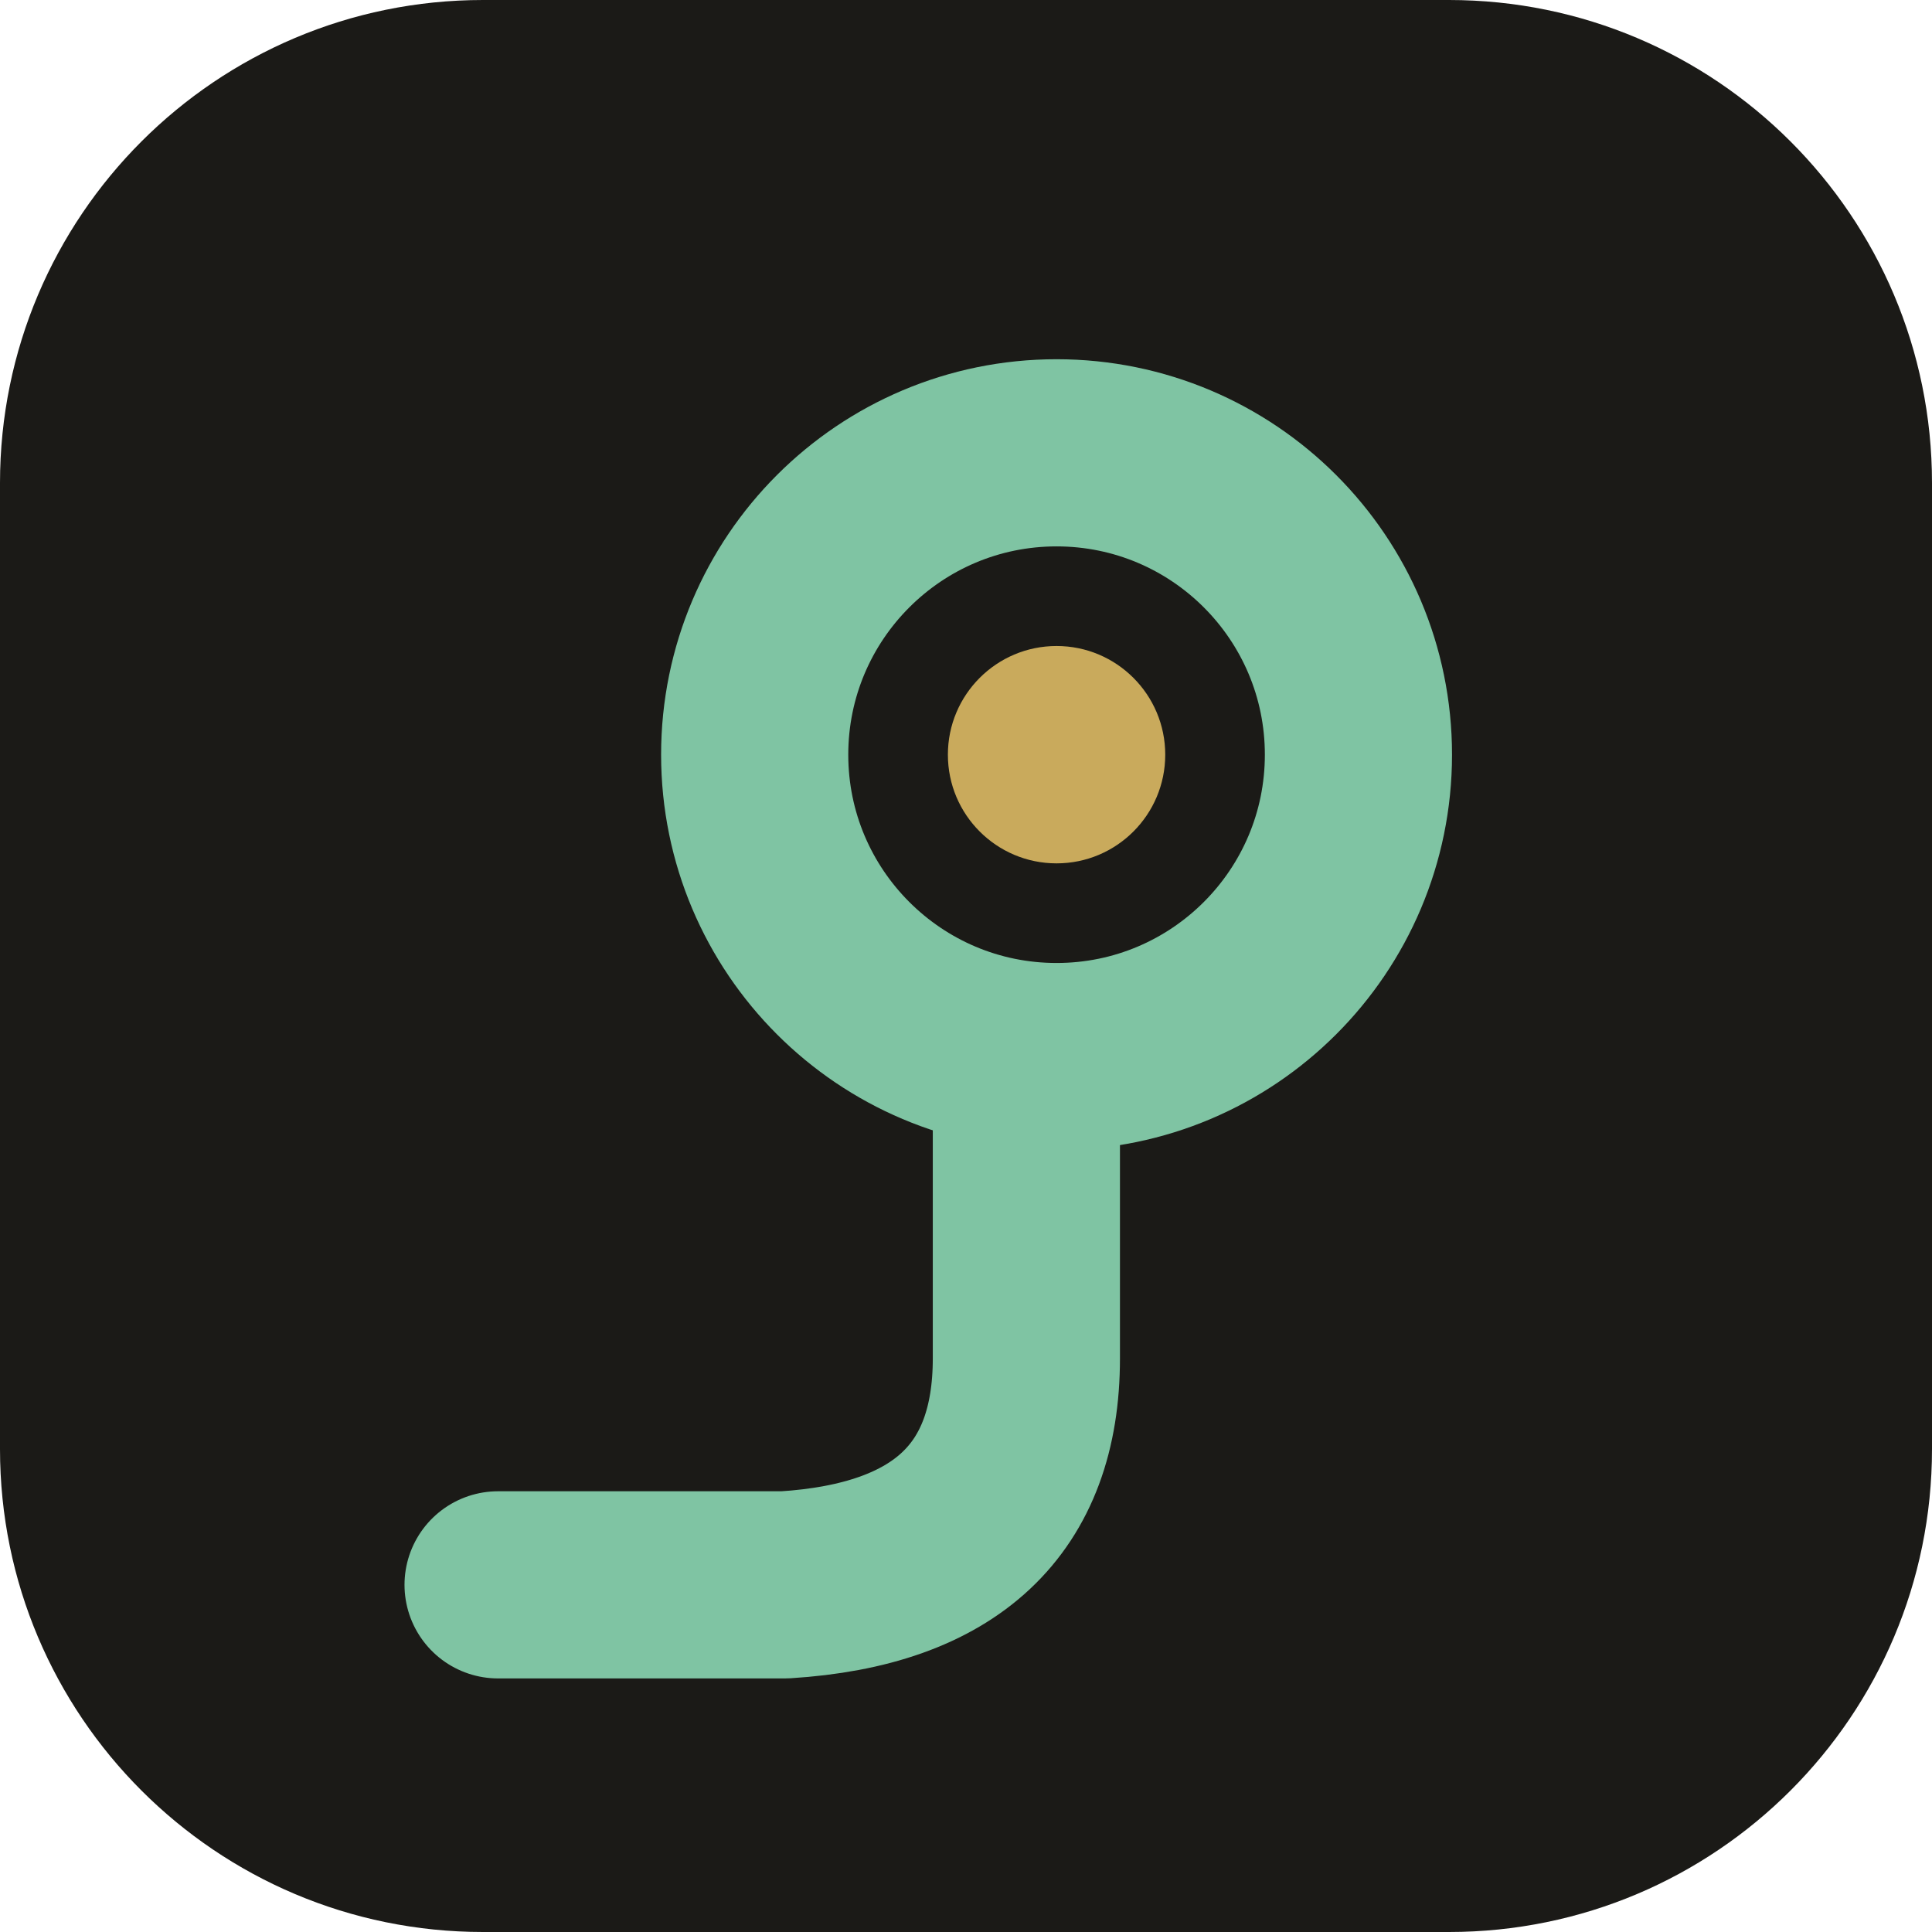
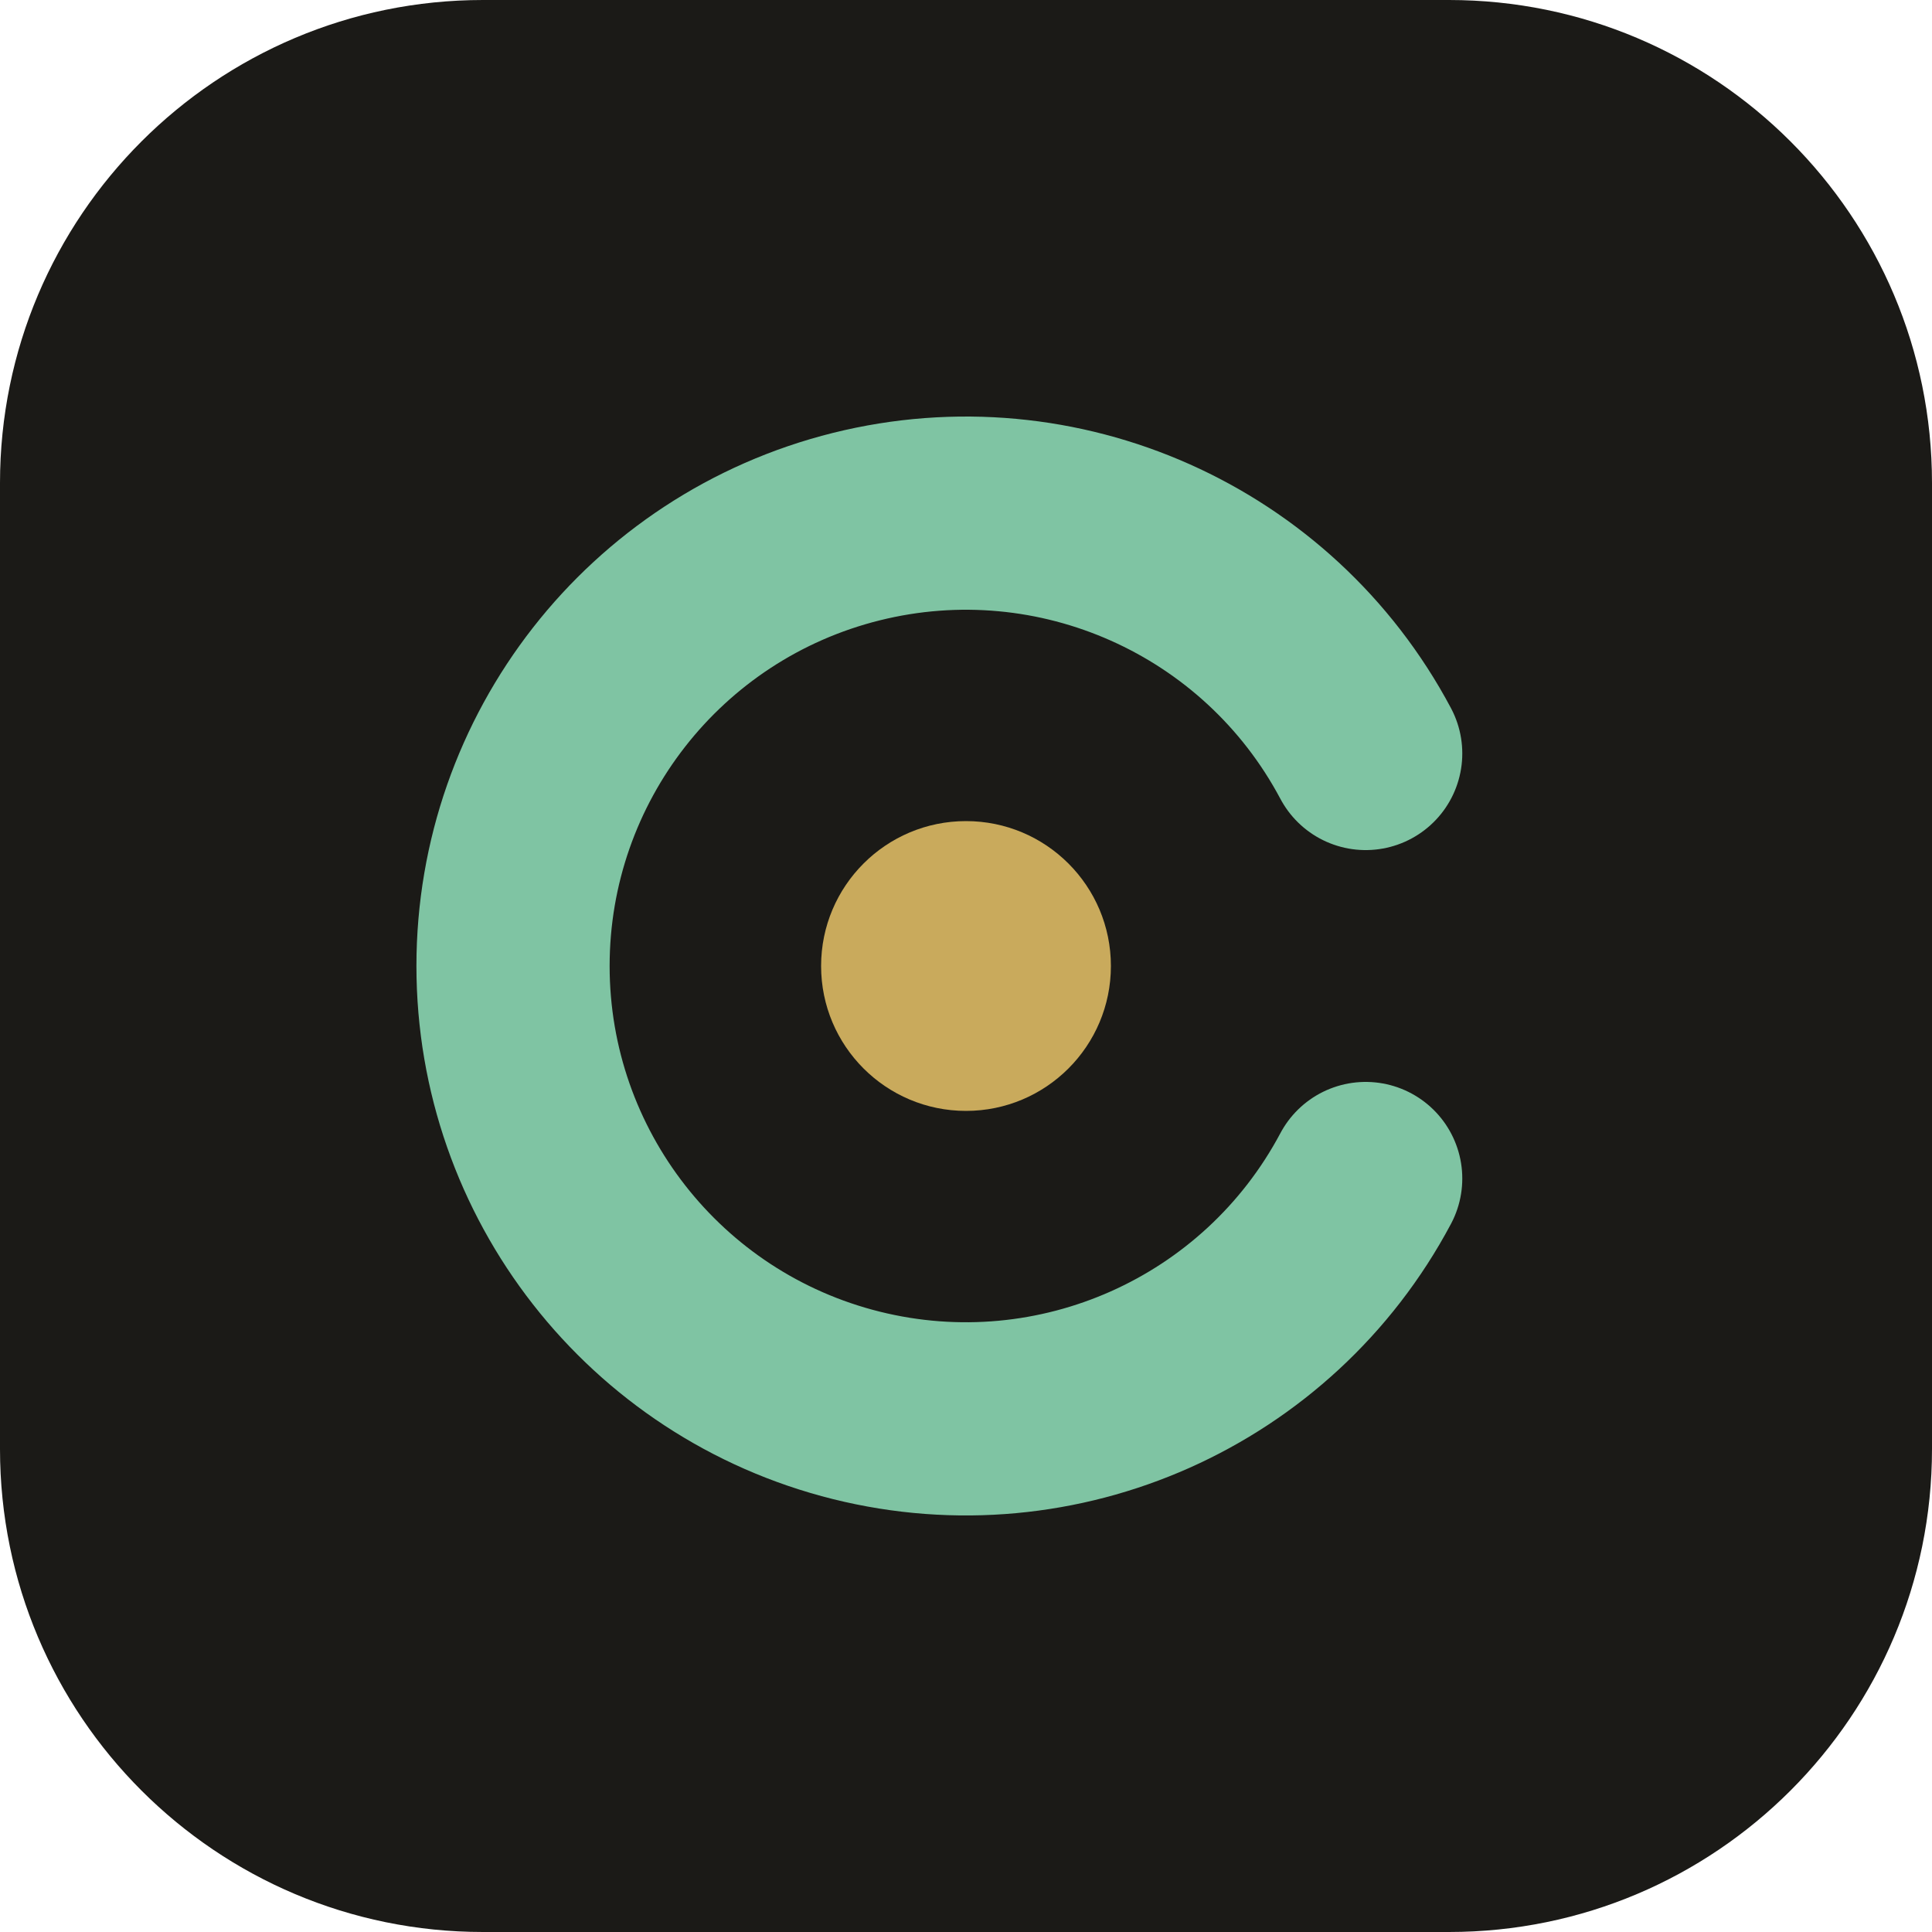
<svg xmlns="http://www.w3.org/2000/svg" viewBox="0 0 64 64">
  <rect width="64" height="64" rx="16" fill="#1b1a17" />
-   <circle cx="35" cy="25" r="10" fill="none" stroke="#7fc4a3" stroke-width="6.2" stroke-linecap="round" />
-   <path d="M34 35.5 V45 Q34 52 26 52.5 H16.5" fill="none" stroke="#7fc4a3" stroke-width="6.2" stroke-linecap="round" stroke-linejoin="round" />
-   <circle cx="35" cy="25" r="3.6" fill="#c9aa5c" />
+   <path d="M45.24 39.04 A15 15 0 1 1 45.24 24.96" fill="none" stroke="#7fc4a3" stroke-width="6.4" stroke-linecap="round" />
+   <circle cx="32" cy="32" r="4.8" fill="#c9aa5c" />
</svg>
